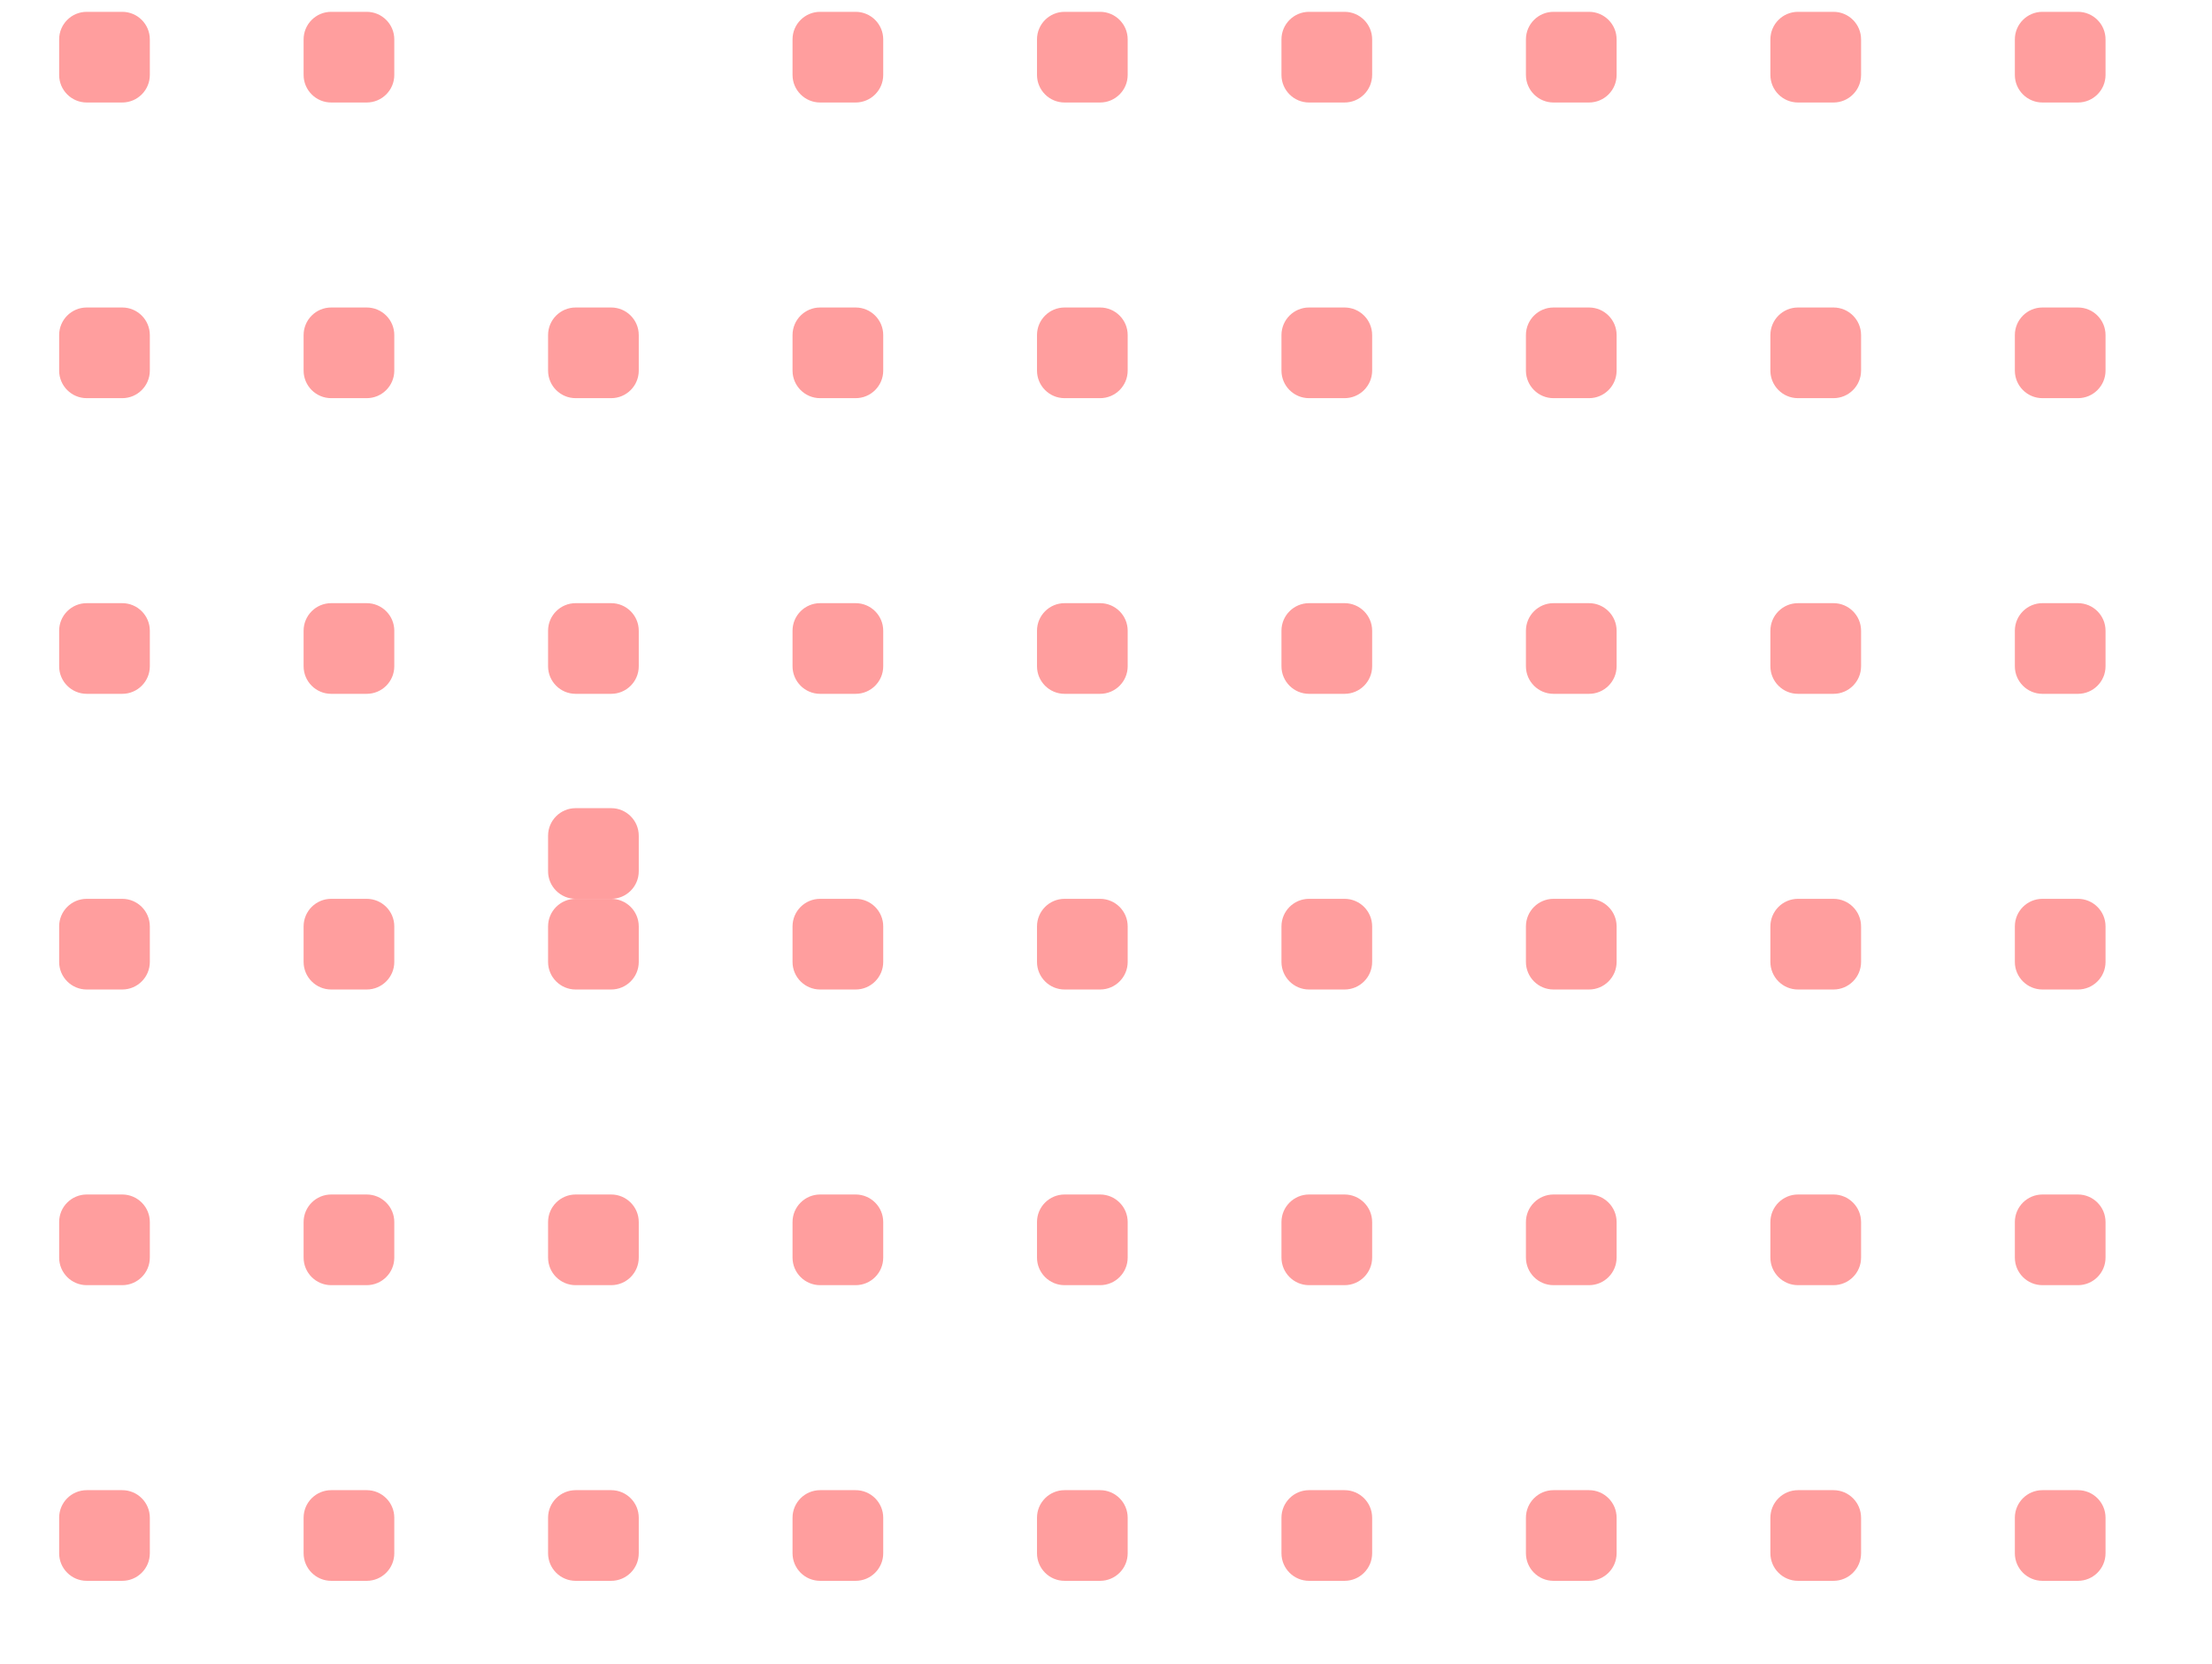
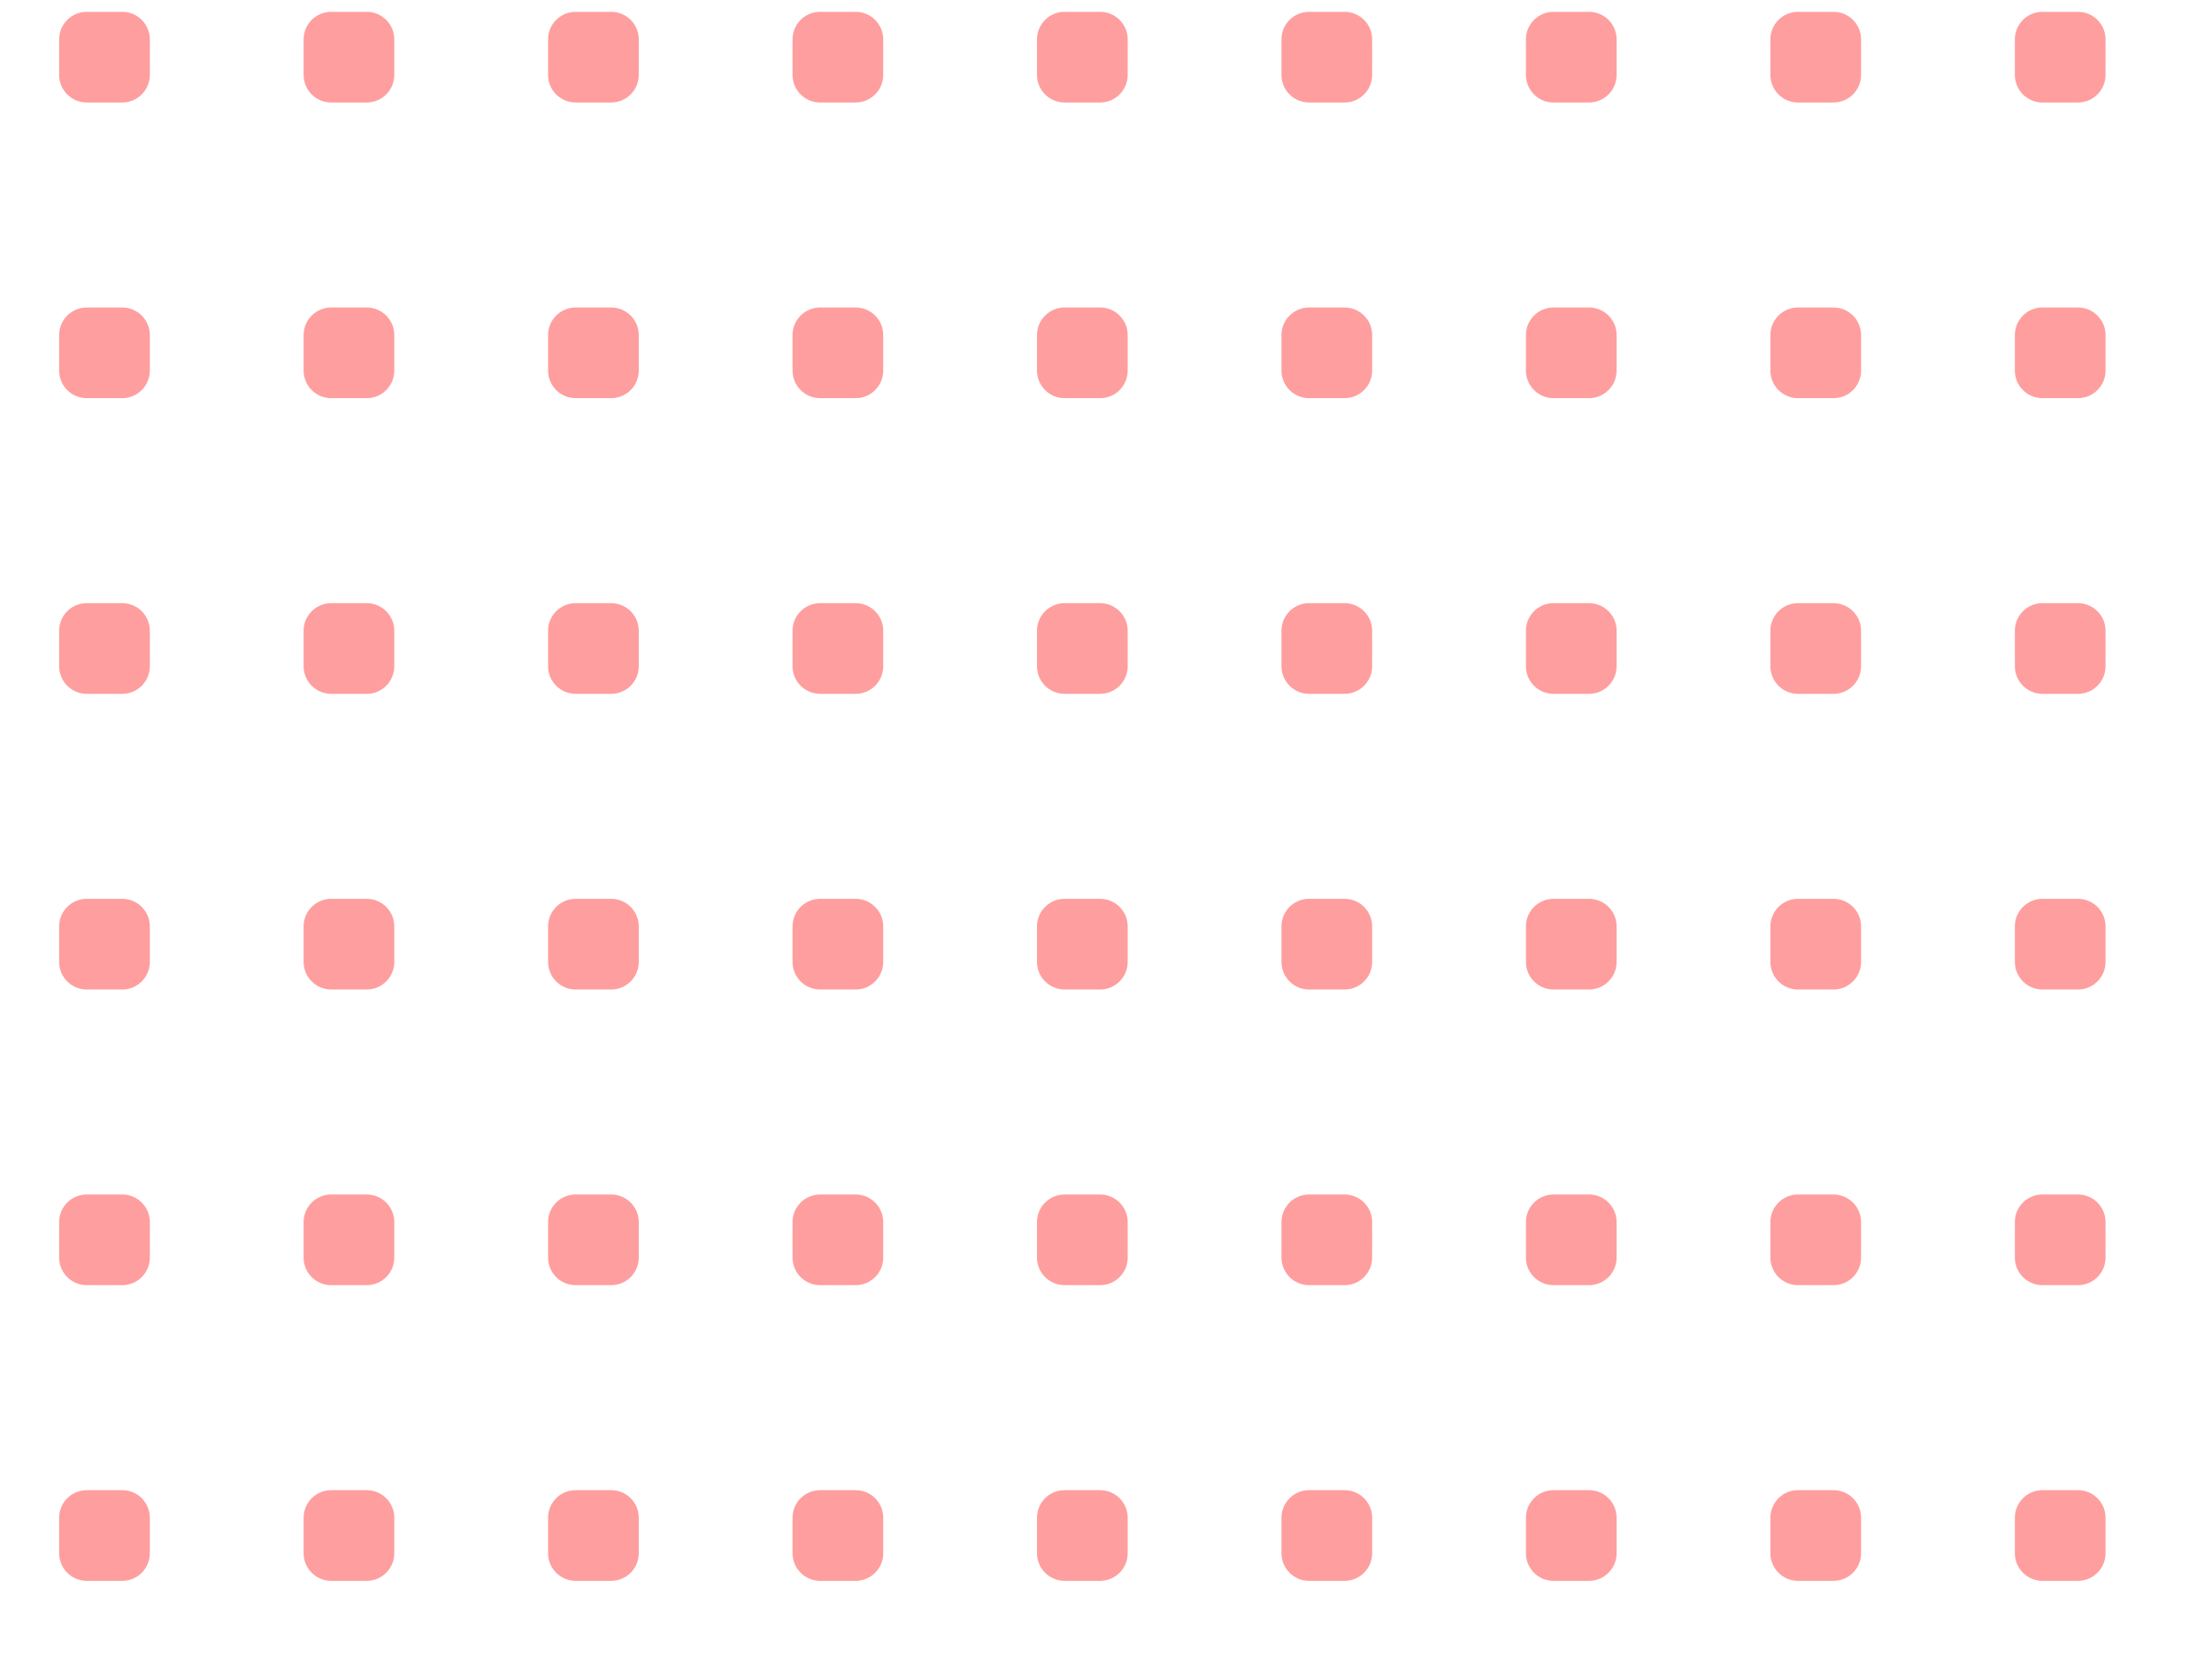
<svg xmlns="http://www.w3.org/2000/svg" width="561" height="422" viewBox="0 0 561 422">
  <defs>
-     <clipPath id="a">
+     <clipPath id="clip-path">
      <rect width="561" height="422" fill="none" />
    </clipPath>
  </defs>
-   <g opacity="0.38" clip-path="url(#a)">
+   <g id="points" opacity="0.38" clip-path="url(#clip-path)">
    <g transform="translate(-1726 -204)">
-       <rect width="23" height="23" rx="7" transform="translate(1741 207)" fill="red" />
+       <rect id="Rectangle_2" data-name="Rectangle 2" width="23" height="23" rx="7" transform="translate(1741 207)" fill="red" />
    </g>
    <g transform="translate(-1664 -204)">
-       <rect width="23" height="23" rx="7" transform="translate(1741 207)" fill="red" />
+       <rect id="Rectangle_2-2" data-name="Rectangle 2" width="23" height="23" rx="7" transform="translate(1741 207)" fill="red" />
    </g>
-     <g transform="translate(-1602 -2)">
-       <rect width="23" height="23" rx="7" transform="translate(1741 207)" fill="red" />
+     <g transform="translate(-1602 -204)">
+       <rect id="Rectangle_2-3" data-name="Rectangle 2" width="23" height="23" rx="7" transform="translate(1741 207)" fill="red" />
    </g>
    <g transform="translate(-1540 -204)">
-       <rect width="23" height="23" rx="7" transform="translate(1741 207)" fill="red" />
+       <rect id="Rectangle_2-4" data-name="Rectangle 2" width="23" height="23" rx="7" transform="translate(1741 207)" fill="red" />
    </g>
    <g transform="translate(-1478 -204)">
-       <rect width="23" height="23" rx="7" transform="translate(1741 207)" fill="red" />
+       <rect id="Rectangle_2-5" data-name="Rectangle 2" width="23" height="23" rx="7" transform="translate(1741 207)" fill="red" />
    </g>
    <g transform="translate(-1416 -204)">
-       <rect width="23" height="23" rx="7" transform="translate(1741 207)" fill="red" />
+       <rect id="Rectangle_2-6" data-name="Rectangle 2" width="23" height="23" rx="7" transform="translate(1741 207)" fill="red" />
    </g>
    <g transform="translate(-1354 -204)">
-       <rect width="23" height="23" rx="7" transform="translate(1741 207)" fill="red" />
+       <rect id="Rectangle_2-7" data-name="Rectangle 2" width="23" height="23" rx="7" transform="translate(1741 207)" fill="red" />
    </g>
    <g transform="translate(-1292 -204)">
-       <rect width="23" height="23" rx="7" transform="translate(1741 207)" fill="red" />
+       <rect id="Rectangle_2-8" data-name="Rectangle 2" width="23" height="23" rx="7" transform="translate(1741 207)" fill="red" />
    </g>
    <g transform="translate(-1230 -204)">
-       <rect width="23" height="23" rx="7" transform="translate(1741 207)" fill="red" />
+       <rect id="Rectangle_2-9" data-name="Rectangle 2" width="23" height="23" rx="7" transform="translate(1741 207)" fill="red" />
    </g>
    <g transform="translate(-1168 -204)">
-       <rect width="23" height="23" rx="7" transform="translate(1741 207)" fill="red" />
+       <rect id="Rectangle_2-10" data-name="Rectangle 2" width="23" height="23" rx="7" transform="translate(1741 207)" fill="red" />
    </g>
    <g transform="translate(-1726 -129)">
-       <rect width="23" height="23" rx="7" transform="translate(1741 207)" fill="red" />
+       <rect id="Rectangle_2-11" data-name="Rectangle 2" width="23" height="23" rx="7" transform="translate(1741 207)" fill="red" />
    </g>
    <g transform="translate(-1664 -129)">
-       <rect width="23" height="23" rx="7" transform="translate(1741 207)" fill="red" />
+       <rect id="Rectangle_2-12" data-name="Rectangle 2" width="23" height="23" rx="7" transform="translate(1741 207)" fill="red" />
    </g>
    <g transform="translate(-1602 -129)">
-       <rect width="23" height="23" rx="7" transform="translate(1741 207)" fill="red" />
+       <rect id="Rectangle_2-13" data-name="Rectangle 2" width="23" height="23" rx="7" transform="translate(1741 207)" fill="red" />
    </g>
    <g transform="translate(-1540 -129)">
-       <rect width="23" height="23" rx="7" transform="translate(1741 207)" fill="red" />
+       <rect id="Rectangle_2-14" data-name="Rectangle 2" width="23" height="23" rx="7" transform="translate(1741 207)" fill="red" />
    </g>
    <g transform="translate(-1478 -129)">
-       <rect width="23" height="23" rx="7" transform="translate(1741 207)" fill="red" />
+       <rect id="Rectangle_2-15" data-name="Rectangle 2" width="23" height="23" rx="7" transform="translate(1741 207)" fill="red" />
    </g>
    <g transform="translate(-1416 -129)">
-       <rect width="23" height="23" rx="7" transform="translate(1741 207)" fill="red" />
+       <rect id="Rectangle_2-16" data-name="Rectangle 2" width="23" height="23" rx="7" transform="translate(1741 207)" fill="red" />
    </g>
    <g transform="translate(-1354 -129)">
-       <rect width="23" height="23" rx="7" transform="translate(1741 207)" fill="red" />
+       <rect id="Rectangle_2-17" data-name="Rectangle 2" width="23" height="23" rx="7" transform="translate(1741 207)" fill="red" />
    </g>
    <g transform="translate(-1292 -129)">
-       <rect width="23" height="23" rx="7" transform="translate(1741 207)" fill="red" />
+       <rect id="Rectangle_2-18" data-name="Rectangle 2" width="23" height="23" rx="7" transform="translate(1741 207)" fill="red" />
    </g>
    <g transform="translate(-1230 -129)">
-       <rect width="23" height="23" rx="7" transform="translate(1741 207)" fill="red" />
+       <rect id="Rectangle_2-19" data-name="Rectangle 2" width="23" height="23" rx="7" transform="translate(1741 207)" fill="red" />
    </g>
    <g transform="translate(-1168 -129)">
-       <rect width="23" height="23" rx="7" transform="translate(1741 207)" fill="red" />
+       <rect id="Rectangle_2-20" data-name="Rectangle 2" width="23" height="23" rx="7" transform="translate(1741 207)" fill="red" />
    </g>
    <g transform="translate(-1726 -54)">
-       <rect width="23" height="23" rx="7" transform="translate(1741 207)" fill="red" />
+       <rect id="Rectangle_2-21" data-name="Rectangle 2" width="23" height="23" rx="7" transform="translate(1741 207)" fill="red" />
    </g>
    <g transform="translate(-1664 -54)">
-       <rect width="23" height="23" rx="7" transform="translate(1741 207)" fill="red" />
+       <rect id="Rectangle_2-22" data-name="Rectangle 2" width="23" height="23" rx="7" transform="translate(1741 207)" fill="red" />
    </g>
    <g transform="translate(-1602 -54)">
-       <rect width="23" height="23" rx="7" transform="translate(1741 207)" fill="red" />
+       <rect id="Rectangle_2-23" data-name="Rectangle 2" width="23" height="23" rx="7" transform="translate(1741 207)" fill="red" />
    </g>
    <g transform="translate(-1540 -54)">
-       <rect width="23" height="23" rx="7" transform="translate(1741 207)" fill="red" />
+       <rect id="Rectangle_2-24" data-name="Rectangle 2" width="23" height="23" rx="7" transform="translate(1741 207)" fill="red" />
    </g>
    <g transform="translate(-1478 -54)">
-       <rect width="23" height="23" rx="7" transform="translate(1741 207)" fill="red" />
+       <rect id="Rectangle_2-25" data-name="Rectangle 2" width="23" height="23" rx="7" transform="translate(1741 207)" fill="red" />
    </g>
    <g transform="translate(-1416 -54)">
-       <rect width="23" height="23" rx="7" transform="translate(1741 207)" fill="red" />
+       <rect id="Rectangle_2-26" data-name="Rectangle 2" width="23" height="23" rx="7" transform="translate(1741 207)" fill="red" />
    </g>
    <g transform="translate(-1354 -54)">
-       <rect width="23" height="23" rx="7" transform="translate(1741 207)" fill="red" />
+       <rect id="Rectangle_2-27" data-name="Rectangle 2" width="23" height="23" rx="7" transform="translate(1741 207)" fill="red" />
    </g>
    <g transform="translate(-1292 -54)">
-       <rect width="23" height="23" rx="7" transform="translate(1741 207)" fill="red" />
+       <rect id="Rectangle_2-28" data-name="Rectangle 2" width="23" height="23" rx="7" transform="translate(1741 207)" fill="red" />
    </g>
    <g transform="translate(-1230 -54)">
-       <rect width="23" height="23" rx="7" transform="translate(1741 207)" fill="red" />
+       <rect id="Rectangle_2-29" data-name="Rectangle 2" width="23" height="23" rx="7" transform="translate(1741 207)" fill="red" />
    </g>
    <g transform="translate(-1168 -54)">
-       <rect width="23" height="23" rx="7" transform="translate(1741 207)" fill="red" />
+       <rect id="Rectangle_2-30" data-name="Rectangle 2" width="23" height="23" rx="7" transform="translate(1741 207)" fill="red" />
    </g>
    <g transform="translate(-1726 21)">
-       <rect width="23" height="23" rx="7" transform="translate(1741 207)" fill="red" />
+       <rect id="Rectangle_2-31" data-name="Rectangle 2" width="23" height="23" rx="7" transform="translate(1741 207)" fill="red" />
    </g>
    <g transform="translate(-1664 21)">
-       <rect width="23" height="23" rx="7" transform="translate(1741 207)" fill="red" />
+       <rect id="Rectangle_2-32" data-name="Rectangle 2" width="23" height="23" rx="7" transform="translate(1741 207)" fill="red" />
    </g>
    <g transform="translate(-1602 21)">
-       <rect width="23" height="23" rx="7" transform="translate(1741 207)" fill="red" />
+       <rect id="Rectangle_2-33" data-name="Rectangle 2" width="23" height="23" rx="7" transform="translate(1741 207)" fill="red" />
    </g>
    <g transform="translate(-1540 21)">
-       <rect width="23" height="23" rx="7" transform="translate(1741 207)" fill="red" />
+       <rect id="Rectangle_2-34" data-name="Rectangle 2" width="23" height="23" rx="7" transform="translate(1741 207)" fill="red" />
    </g>
    <g transform="translate(-1478 21)">
-       <rect width="23" height="23" rx="7" transform="translate(1741 207)" fill="red" />
+       <rect id="Rectangle_2-35" data-name="Rectangle 2" width="23" height="23" rx="7" transform="translate(1741 207)" fill="red" />
    </g>
    <g transform="translate(-1416 21)">
-       <rect width="23" height="23" rx="7" transform="translate(1741 207)" fill="red" />
+       <rect id="Rectangle_2-36" data-name="Rectangle 2" width="23" height="23" rx="7" transform="translate(1741 207)" fill="red" />
    </g>
    <g transform="translate(-1354 21)">
-       <rect width="23" height="23" rx="7" transform="translate(1741 207)" fill="red" />
+       <rect id="Rectangle_2-37" data-name="Rectangle 2" width="23" height="23" rx="7" transform="translate(1741 207)" fill="red" />
    </g>
    <g transform="translate(-1292 21)">
-       <rect width="23" height="23" rx="7" transform="translate(1741 207)" fill="red" />
+       <rect id="Rectangle_2-38" data-name="Rectangle 2" width="23" height="23" rx="7" transform="translate(1741 207)" fill="red" />
    </g>
    <g transform="translate(-1230 21)">
-       <rect width="23" height="23" rx="7" transform="translate(1741 207)" fill="red" />
+       <rect id="Rectangle_2-39" data-name="Rectangle 2" width="23" height="23" rx="7" transform="translate(1741 207)" fill="red" />
    </g>
    <g transform="translate(-1168 21)">
-       <rect width="23" height="23" rx="7" transform="translate(1741 207)" fill="red" />
+       <rect id="Rectangle_2-40" data-name="Rectangle 2" width="23" height="23" rx="7" transform="translate(1741 207)" fill="red" />
    </g>
    <g transform="translate(-1726 96)">
-       <rect width="23" height="23" rx="7" transform="translate(1741 207)" fill="red" />
+       <rect id="Rectangle_2-41" data-name="Rectangle 2" width="23" height="23" rx="7" transform="translate(1741 207)" fill="red" />
    </g>
    <g transform="translate(-1664 96)">
-       <rect width="23" height="23" rx="7" transform="translate(1741 207)" fill="red" />
+       <rect id="Rectangle_2-42" data-name="Rectangle 2" width="23" height="23" rx="7" transform="translate(1741 207)" fill="red" />
    </g>
    <g transform="translate(-1602 96)">
-       <rect width="23" height="23" rx="7" transform="translate(1741 207)" fill="red" />
+       <rect id="Rectangle_2-43" data-name="Rectangle 2" width="23" height="23" rx="7" transform="translate(1741 207)" fill="red" />
    </g>
    <g transform="translate(-1540 96)">
-       <rect width="23" height="23" rx="7" transform="translate(1741 207)" fill="red" />
+       <rect id="Rectangle_2-44" data-name="Rectangle 2" width="23" height="23" rx="7" transform="translate(1741 207)" fill="red" />
    </g>
    <g transform="translate(-1478 96)">
-       <rect width="23" height="23" rx="7" transform="translate(1741 207)" fill="red" />
+       <rect id="Rectangle_2-45" data-name="Rectangle 2" width="23" height="23" rx="7" transform="translate(1741 207)" fill="red" />
    </g>
    <g transform="translate(-1416 96)">
-       <rect width="23" height="23" rx="7" transform="translate(1741 207)" fill="red" />
+       <rect id="Rectangle_2-46" data-name="Rectangle 2" width="23" height="23" rx="7" transform="translate(1741 207)" fill="red" />
    </g>
    <g transform="translate(-1354 96)">
-       <rect width="23" height="23" rx="7" transform="translate(1741 207)" fill="red" />
+       <rect id="Rectangle_2-47" data-name="Rectangle 2" width="23" height="23" rx="7" transform="translate(1741 207)" fill="red" />
    </g>
    <g transform="translate(-1292 96)">
-       <rect width="23" height="23" rx="7" transform="translate(1741 207)" fill="red" />
+       <rect id="Rectangle_2-48" data-name="Rectangle 2" width="23" height="23" rx="7" transform="translate(1741 207)" fill="red" />
    </g>
    <g transform="translate(-1230 96)">
-       <rect width="23" height="23" rx="7" transform="translate(1741 207)" fill="red" />
+       <rect id="Rectangle_2-49" data-name="Rectangle 2" width="23" height="23" rx="7" transform="translate(1741 207)" fill="red" />
    </g>
    <g transform="translate(-1168 96)">
-       <rect width="23" height="23" rx="7" transform="translate(1741 207)" fill="red" />
+       <rect id="Rectangle_2-50" data-name="Rectangle 2" width="23" height="23" rx="7" transform="translate(1741 207)" fill="red" />
    </g>
    <g transform="translate(-1726 171)">
-       <rect width="23" height="23" rx="7" transform="translate(1741 207)" fill="red" />
+       <rect id="Rectangle_2-51" data-name="Rectangle 2" width="23" height="23" rx="7" transform="translate(1741 207)" fill="red" />
    </g>
    <g transform="translate(-1664 171)">
-       <rect width="23" height="23" rx="7" transform="translate(1741 207)" fill="red" />
+       <rect id="Rectangle_2-52" data-name="Rectangle 2" width="23" height="23" rx="7" transform="translate(1741 207)" fill="red" />
    </g>
    <g transform="translate(-1602 171)">
-       <rect width="23" height="23" rx="7" transform="translate(1741 207)" fill="red" />
+       <rect id="Rectangle_2-53" data-name="Rectangle 2" width="23" height="23" rx="7" transform="translate(1741 207)" fill="red" />
    </g>
    <g transform="translate(-1540 171)">
-       <rect width="23" height="23" rx="7" transform="translate(1741 207)" fill="red" />
+       <rect id="Rectangle_2-54" data-name="Rectangle 2" width="23" height="23" rx="7" transform="translate(1741 207)" fill="red" />
    </g>
    <g transform="translate(-1478 171)">
-       <rect width="23" height="23" rx="7" transform="translate(1741 207)" fill="red" />
+       <rect id="Rectangle_2-55" data-name="Rectangle 2" width="23" height="23" rx="7" transform="translate(1741 207)" fill="red" />
    </g>
    <g transform="translate(-1416 171)">
-       <rect width="23" height="23" rx="7" transform="translate(1741 207)" fill="red" />
+       <rect id="Rectangle_2-56" data-name="Rectangle 2" width="23" height="23" rx="7" transform="translate(1741 207)" fill="red" />
    </g>
    <g transform="translate(-1354 171)">
-       <rect width="23" height="23" rx="7" transform="translate(1741 207)" fill="red" />
+       <rect id="Rectangle_2-57" data-name="Rectangle 2" width="23" height="23" rx="7" transform="translate(1741 207)" fill="red" />
    </g>
    <g transform="translate(-1292 171)">
-       <rect width="23" height="23" rx="7" transform="translate(1741 207)" fill="red" />
+       <rect id="Rectangle_2-58" data-name="Rectangle 2" width="23" height="23" rx="7" transform="translate(1741 207)" fill="red" />
    </g>
    <g transform="translate(-1230 171)">
-       <rect width="23" height="23" rx="7" transform="translate(1741 207)" fill="red" />
+       <rect id="Rectangle_2-59" data-name="Rectangle 2" width="23" height="23" rx="7" transform="translate(1741 207)" fill="red" />
    </g>
    <g transform="translate(-1168 171)">
-       <rect width="23" height="23" rx="7" transform="translate(1741 207)" fill="red" />
+       <rect id="Rectangle_2-60" data-name="Rectangle 2" width="23" height="23" rx="7" transform="translate(1741 207)" fill="red" />
    </g>
  </g>
</svg>
